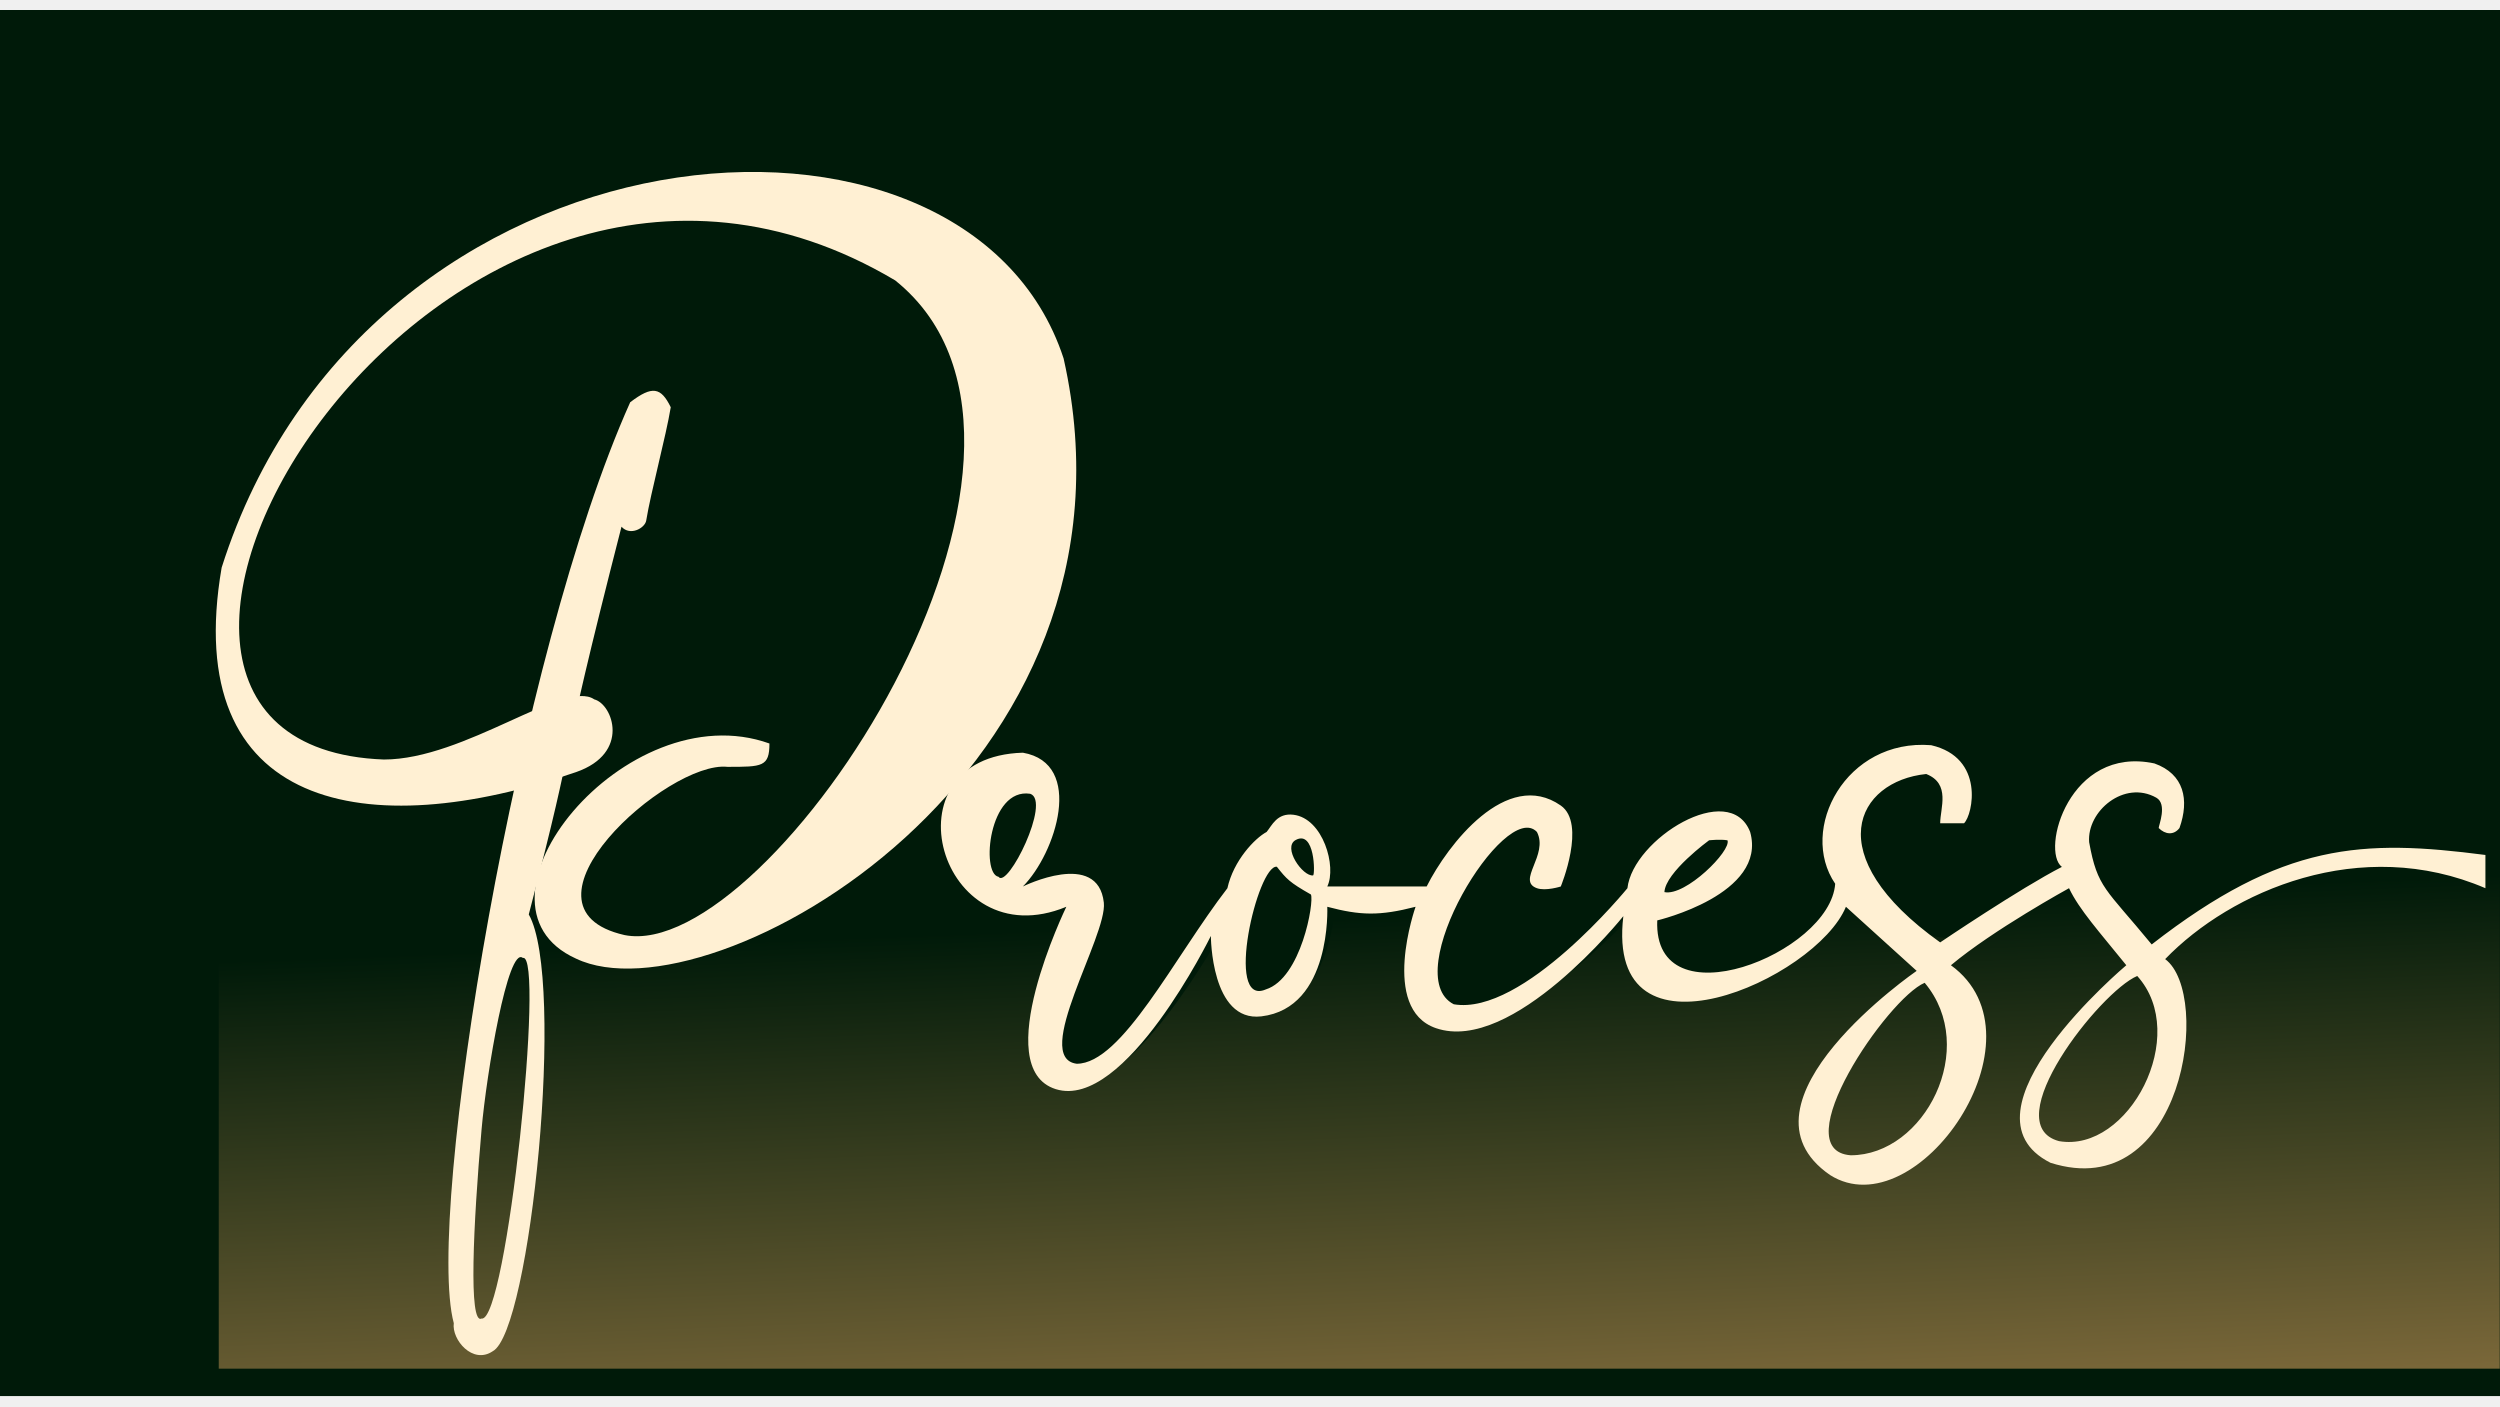
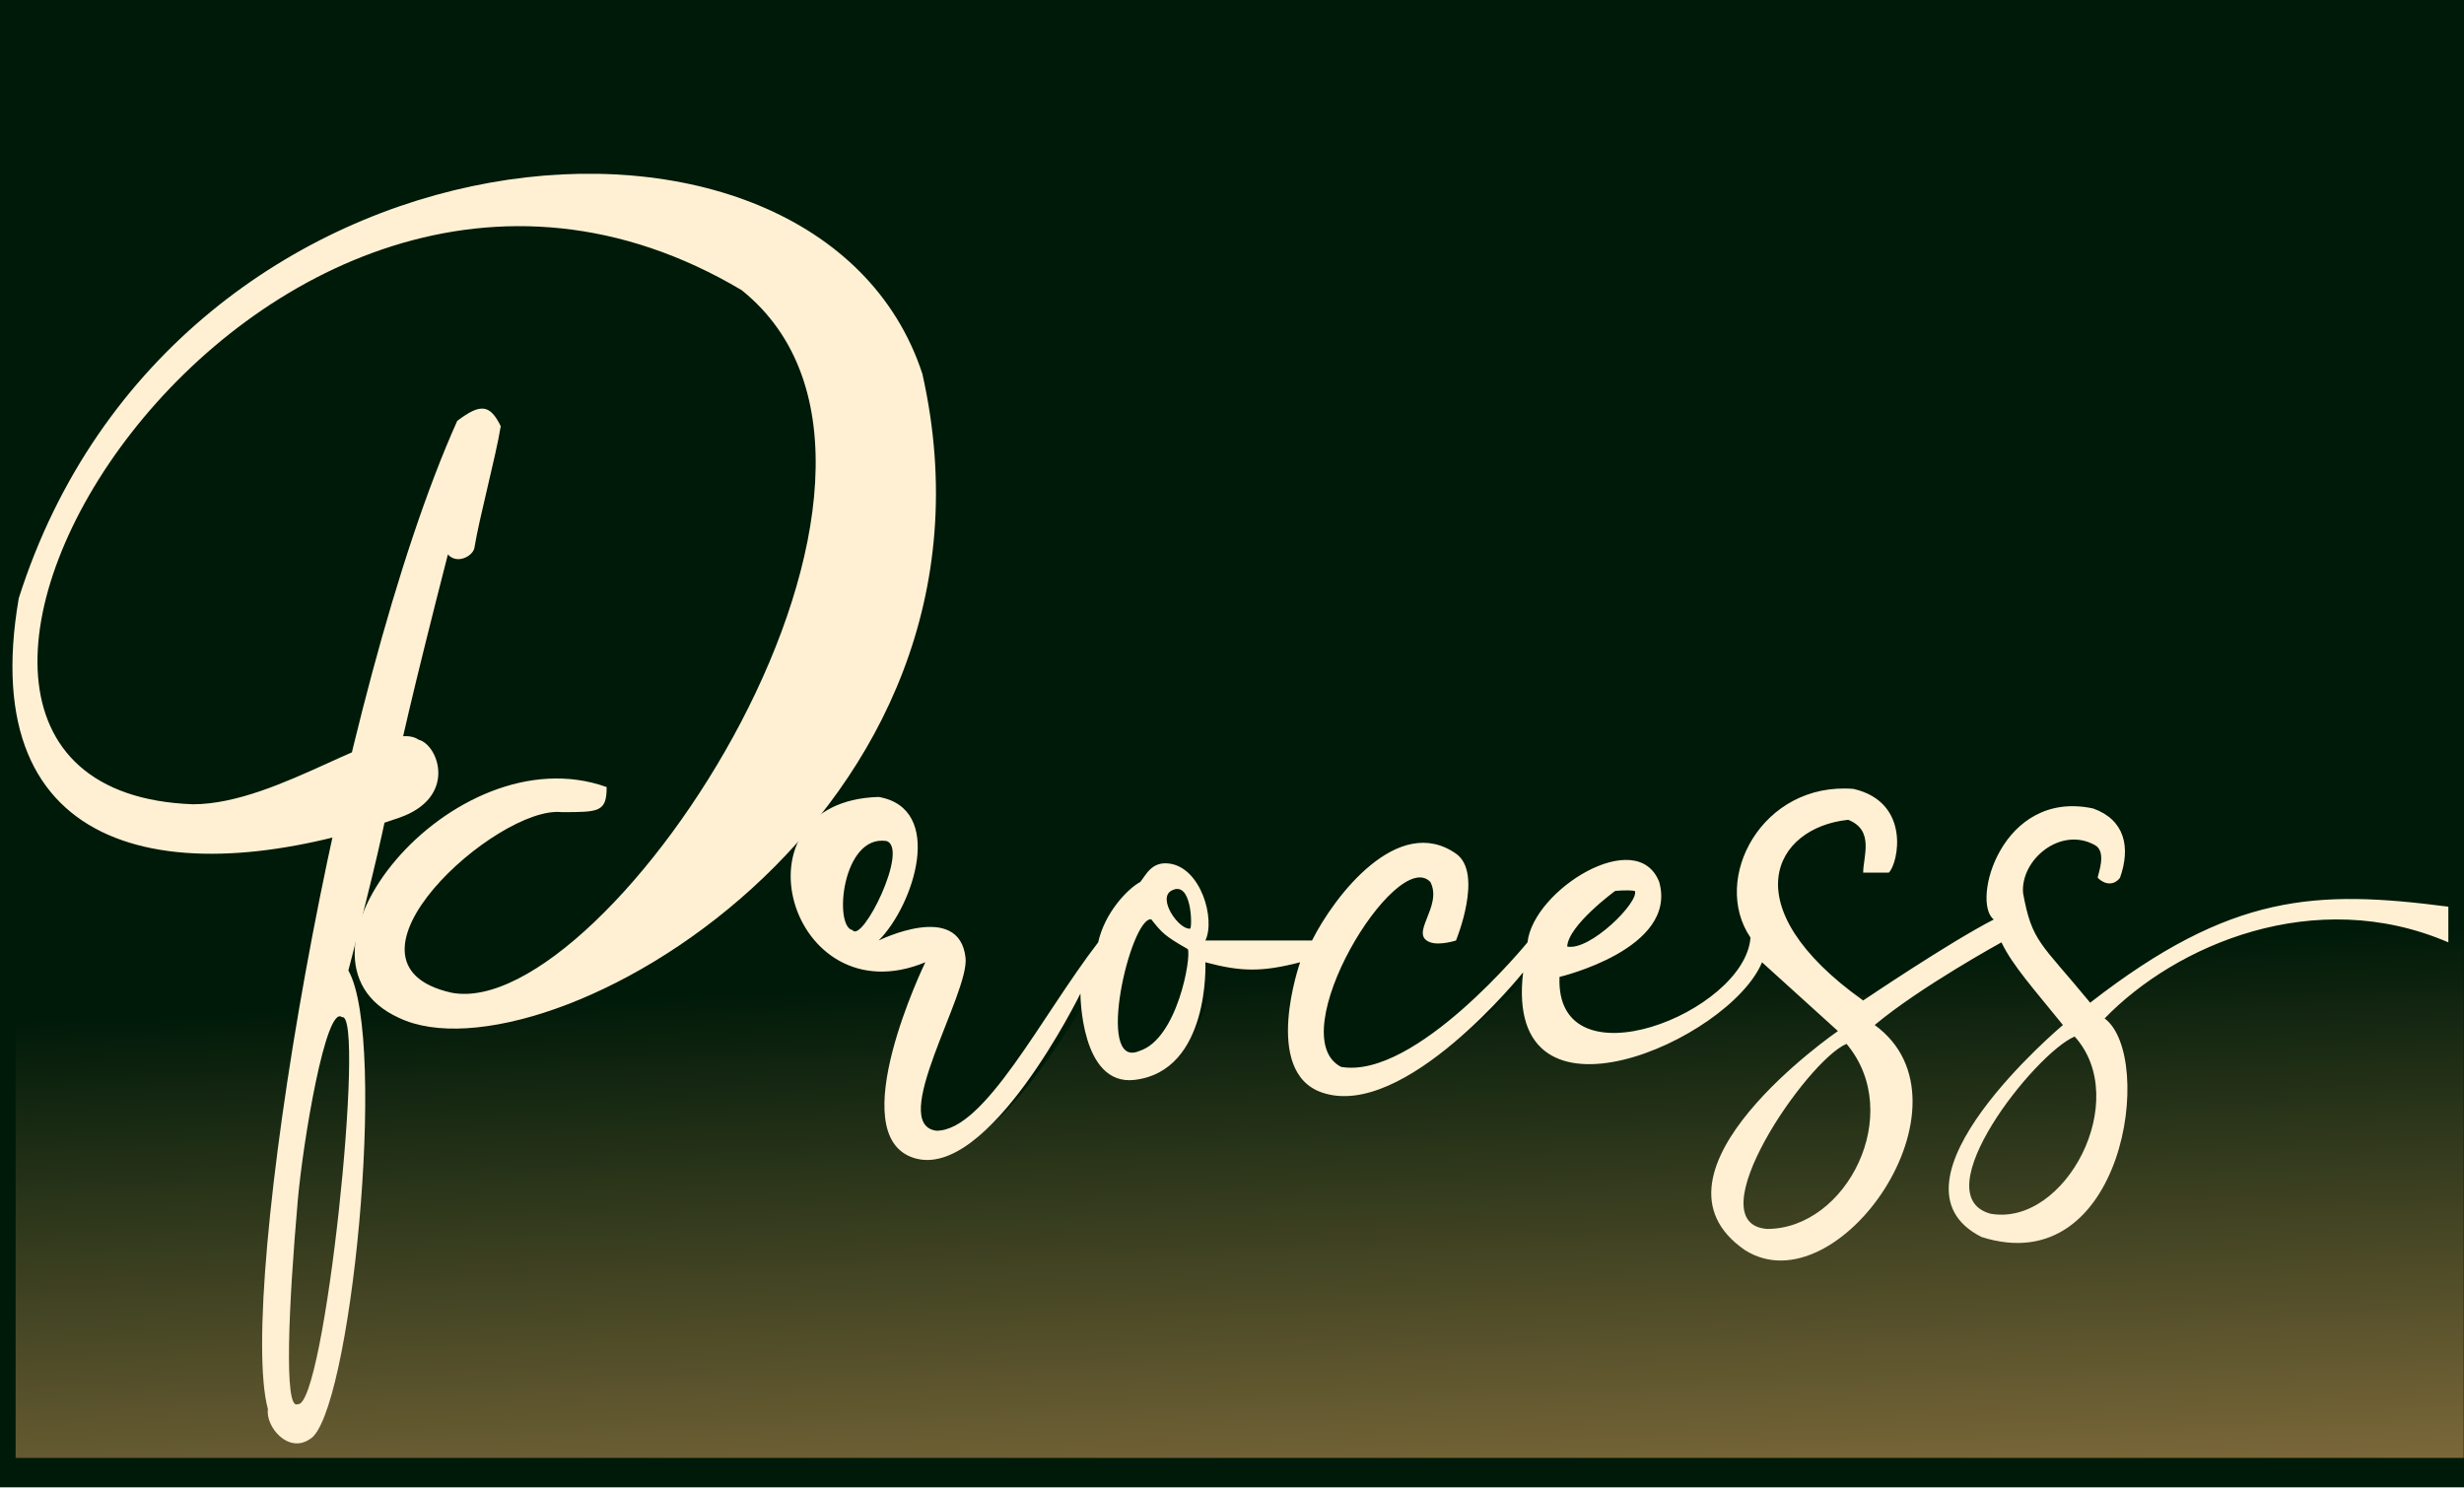
- <svg xmlns="http://www.w3.org/2000/svg" width="6600" height="3712" viewBox="-633 -274 7334 4066" fill="none">
+ <svg xmlns="http://www.w3.org/2000/svg" width="6735" height="4066" viewBox="-34 -274 6735 4066" fill="none">
  <g clip-path="url(#clip0_13_158)">
    <rect x="-633" y="-274" width="7334" height="4066" fill="#001A09" />
    <path d="M8.716 1644.72C102.602 2040.25 528.853 2097.92 882.306 1992.28C832.308 2414.86 1116.32 2474.81 1161.24 2474.58C1444.91 2473.09 1901.53 2165.51 2201.73 1705.45C2141.98 1917.76 2253.44 1904.49 2239.89 2056.58C2169.6 2252.57 2254.85 2407.31 2533.59 2325.55C2533.59 2325.55 2318.71 2743.54 2495.44 2860.42C2667.64 2953.82 2960.35 2414.86 2960.35 2414.86C2960.35 2414.86 2930.72 2654.23 3092.89 2654.23C3276.65 2631.26 3287.19 2325.55 3287.19 2325.55C3366.52 2358.21 3506.09 2345.45 3564.33 2325.55C3564.33 2325.55 3440.32 2609.32 3602.99 2680.26C3817.37 2760.39 4161.28 2373.52 4161.28 2373.52C4170.32 2643 4436.91 2728.74 4816.47 2306.16C5074.69 2482.23 5038.93 2521.02 5492.28 2267.88C5697.22 2583.72 5723.22 2498.72 5723.22 2498.72C5723.22 2468.09 6186.92 2047.4 6700.22 2239.81V3711.72H8.716V1644.72Z" fill="url(#paint0_linear_13_158)" />
    <path d="M17.216 1361.72C442.716 21.216 2202.72 -123.284 2487.22 748.216C2760.22 1961.72 1450.22 2697.22 1056.72 2508.72C700.216 2347.72 1202.72 1726.72 1624.22 1877.72C1624.22 1946.22 1603.22 1946.22 1501.22 1946.22C1325.72 1927.22 844.716 2359.22 1199.22 2439.72C1624.22 2524.22 2621.72 1024.22 1993.22 519.216C658.216 -273.784 -620.285 1883.72 493.216 1924.72C730.716 1924.72 1023.72 1688.22 1110.22 1748.22C1164.72 1762.22 1217.22 1906.2 1056.72 1961.72C445.216 2173.22 -105.284 2074.22 17.216 1361.72Z" fill="#FFF0D3" />
    <path fill-rule="evenodd" clip-rule="evenodd" d="M1215.72 876.715C1280.79 826.994 1306 832.676 1334.72 891.215C1320.87 976.086 1276.11 1140.97 1262.72 1223.72C1259.17 1245.63 1215.72 1270.22 1190.22 1241.72C987.216 2033.72 1072.72 1786.22 918.216 2379.22C1027.22 2570.72 923.215 3603.71 812.216 3660.72C753.716 3700.22 691.715 3626.72 698.216 3578.22C613.215 3261.21 884.715 1614.21 1215.72 876.715ZM900.716 2506.72C857.216 2471.22 794.214 2844.22 779.716 3010.22C755.218 3290.72 741.216 3584.22 779.716 3564.72C853.216 3578.21 966.215 2489.22 900.716 2506.72Z" fill="#FFF0D3" />
    <path fill-rule="evenodd" clip-rule="evenodd" d="M4750.72 2289.21C4641.72 2129.21 4782.22 1862.71 5032.22 1882.71C5190.21 1919.21 5154.72 2086.71 5128.72 2111.71H5058.72C5058.72 2067.71 5090.22 1995.71 5017.72 1967.21C4814.22 1988.21 4698.72 2204.71 5058.72 2461.21C5059.25 2460.85 5293.86 2302.14 5415.72 2239.71C5353.22 2192.21 5436.72 1882.71 5687.22 1936.21C5774.22 1967.21 5790.22 2042.71 5760.72 2125.71C5743.72 2147.71 5718.72 2144.71 5699.72 2125.71C5699.72 2117.71 5725.72 2055.32 5692.72 2036.71C5598.72 1983.71 5488.68 2076.21 5495.72 2167.21C5520.22 2302.21 5543.72 2302.21 5679.22 2467.21C6064.72 2167.21 6297.2 2157.91 6658.22 2204.71V2302.21C6291.72 2144.71 5911.72 2310.43 5718.72 2510.21C5857.72 2613.72 5772.22 3231.71 5382.22 3107.71C5090.33 2960.27 5604.34 2528.54 5604.72 2528.21C5525.99 2430.67 5466.63 2365.2 5436.72 2302.21C5436.57 2302.29 5213.98 2424.46 5090.22 2528.21C5382.22 2740.22 4989.72 3304.21 4735.72 3143.71C4427.79 2931.76 4989.45 2544.9 4989.72 2544.71L4782.22 2356.71C4694.72 2569.71 4074.58 2845.77 4129.22 2384.21C4128.9 2384.61 3804.11 2790.4 3579.22 2712.71C3414.34 2655.76 3519.56 2357.16 3519.72 2356.71C3413.88 2384.01 3357.44 2382.39 3260.72 2356.71C3260.74 2357.17 3274.06 2653.75 3067.22 2678.21C2919.33 2695.7 2919.22 2442.59 2919.22 2442.21C2919 2442.65 2667.31 2955.49 2464.22 2891.71C2265.94 2829.45 2494.94 2357.29 2495.22 2356.71C2122.72 2510.71 1955.72 1916.72 2367.72 1904.71C2549.72 1936.33 2464.22 2200.21 2367.72 2297.21C2368.13 2297.01 2588.23 2187.86 2605.22 2344.71C2615.77 2442.21 2391.97 2800.21 2525.72 2817.21C2658.18 2817.21 2811.94 2504.37 2967.72 2302.21C2985.72 2220.71 3048.22 2155.71 3082.72 2137.21C3098.46 2118.24 3113.22 2080.94 3161.22 2086.71C3248.72 2097.24 3288.72 2239.21 3260.72 2297.21H3552.22C3613.28 2175.33 3787.11 1948.99 3945.72 2059.71C4021.69 2112.75 3945.88 2296.82 3945.72 2297.21C3945.65 2297.23 3901.53 2311.37 3875.72 2302.21C3814.99 2280.66 3910.72 2204.71 3875.72 2137.21C3782.72 2038.21 3465.72 2557.21 3631.72 2642.71C3835.12 2677.7 4140.93 2302.56 4141.22 2302.21C4157.22 2158.21 4440.72 1982.21 4501.22 2137.21C4552.67 2320.05 4229.3 2396.58 4228.72 2396.71C4216.22 2699.21 4735.72 2494.71 4750.72 2289.21ZM5013.22 2579.71C4904.22 2625.71 4599.72 3071.21 4796.22 3085.71C5013.22 3085.71 5173.72 2770.71 5013.22 2579.71ZM5636.79 2559.71C5527.79 2605.71 5221.22 2994.21 5407.22 3044.21C5611.22 3079.71 5793.72 2733.21 5636.79 2559.71ZM3112.72 2239.21C3056.72 2232.21 2957.22 2652.21 3080.21 2599.21C3184.22 2566.71 3222.72 2342.22 3212.72 2320.71C3149.22 2284.71 3141.22 2275.21 3112.72 2239.21ZM4434.72 2161.71C4414 2158.05 4380.88 2161.7 4380.72 2161.71C4380.72 2161.71 4252.67 2255.21 4249.72 2313.71C4311.72 2326.71 4446.72 2192.21 4434.72 2161.71ZM2389.22 2025.21C2267.72 2006.71 2244.22 2259.71 2296.22 2268.71C2322.72 2306.21 2451.72 2045.72 2389.22 2025.21ZM3219.22 2264.71C3225.22 2261.07 3224.22 2130.62 3168.22 2160.71C3128.22 2182.21 3188.72 2268.71 3219.22 2264.71Z" fill="#FFF0D3" />
  </g>
  <defs>
    <linearGradient id="paint0_linear_13_158" x1="3322.21" y1="2390.72" x2="3389.43" y2="4163.2" gradientUnits="userSpaceOnUse">
      <stop stop-color="#001A09" />
      <stop offset="1" stop-color="#967944" />
    </linearGradient>
    <clipPath id="clip0_13_158">
      <rect x="-633" y="-274" width="7334" height="4066" fill="white" />
    </clipPath>
  </defs>
</svg>
